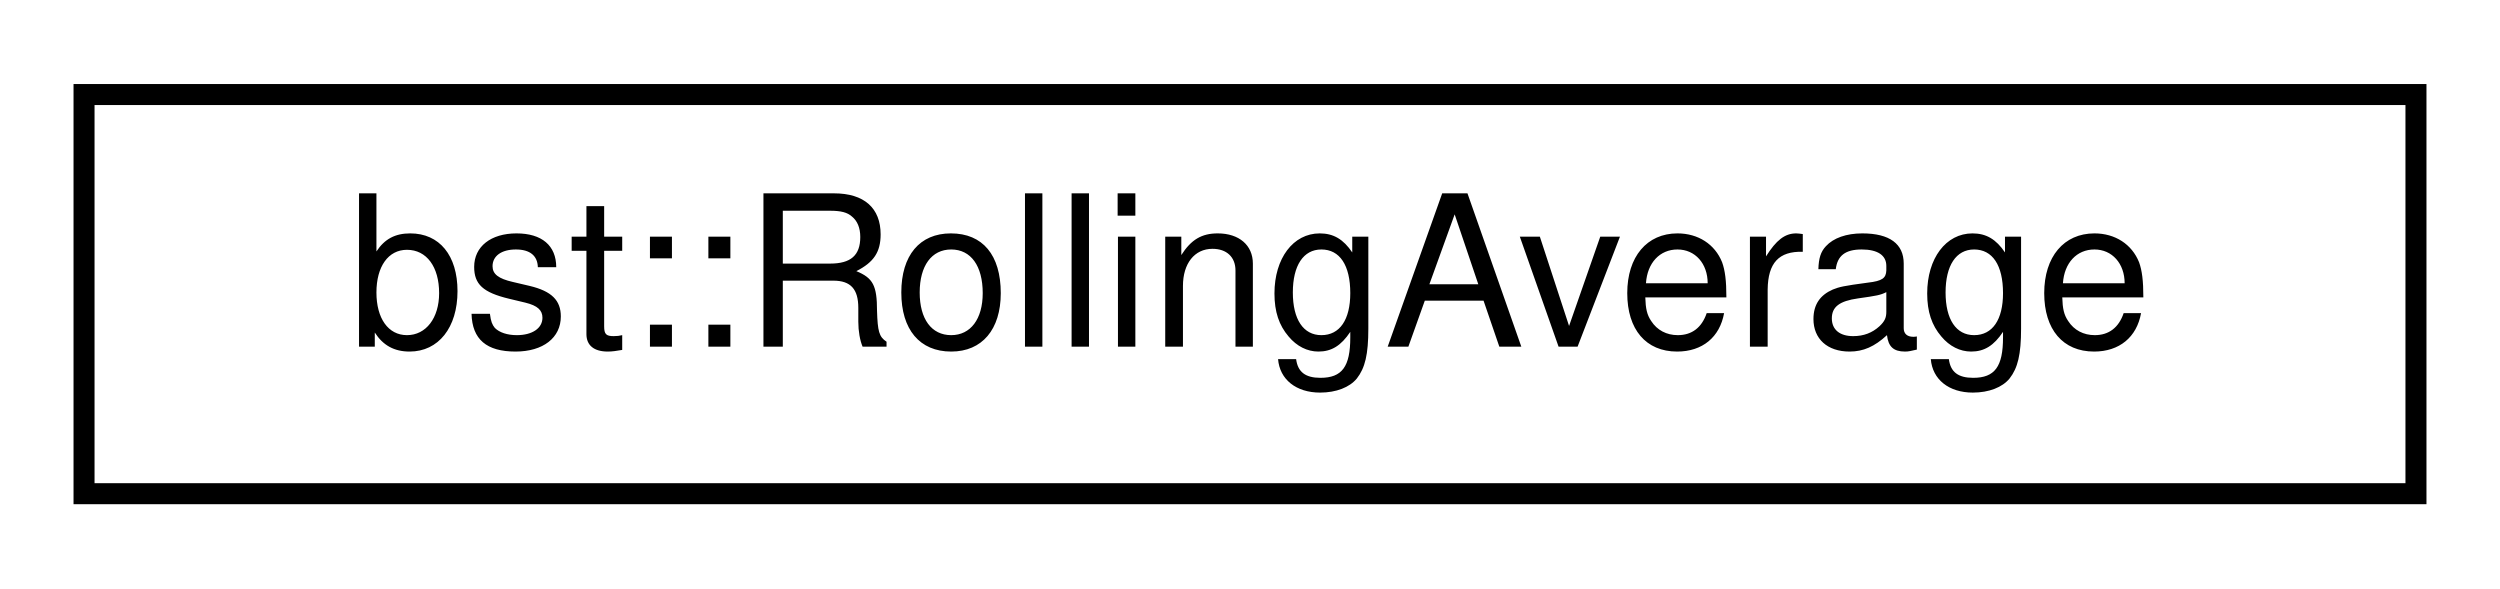
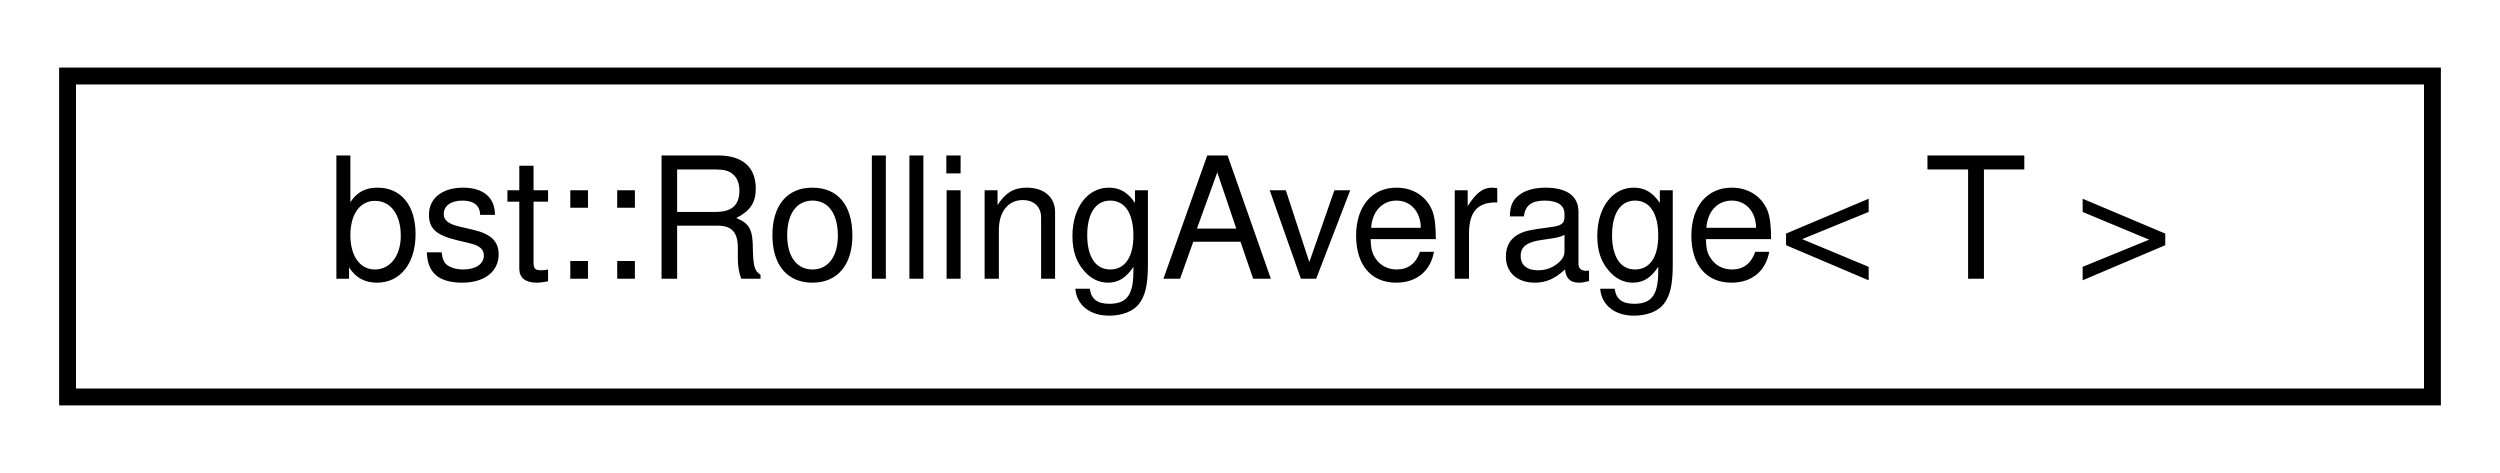
- <svg xmlns="http://www.w3.org/2000/svg" xmlns:xlink="http://www.w3.org/1999/xlink" width="119pt" height="28pt" viewBox="0.00 0.00 119.00 28.00">
+ <svg xmlns="http://www.w3.org/2000/svg" xmlns:xlink="http://www.w3.org/1999/xlink" width="148pt" height="28pt" viewBox="0.00 0.00 148.00 28.00">
  <g id="graph0" class="graph" transform="scale(1 1) rotate(0) translate(4 24)">
    <g id="node1" class="node">
      <g id="a_node1">
        <a xlink:href="classbst_1_1RollingAverage.html" target="_top" xlink:title="Moving average calculator.">
-           <polygon fill="none" stroke="black" points="0,-0.5 0,-19.5 111,-19.5 111,-0.5 0,-0.5" />
-           <text text-anchor="middle" x="55.5" y="-7.5" font-family="Helvetica,sans-Serif" font-size="10.00">bst::RollingAverage</text>
+           <polygon fill="none" stroke="black" points="0,-0.5 0,-19.5 140,-19.5 140,-0.5 0,-0.5" />
+           <text text-anchor="middle" x="70" y="-7.5" font-family="Helvetica,sans-Serif" font-size="10.00">bst::RollingAverage&lt; T &gt;</text>
        </a>
      </g>
    </g>
  </g>
</svg>
